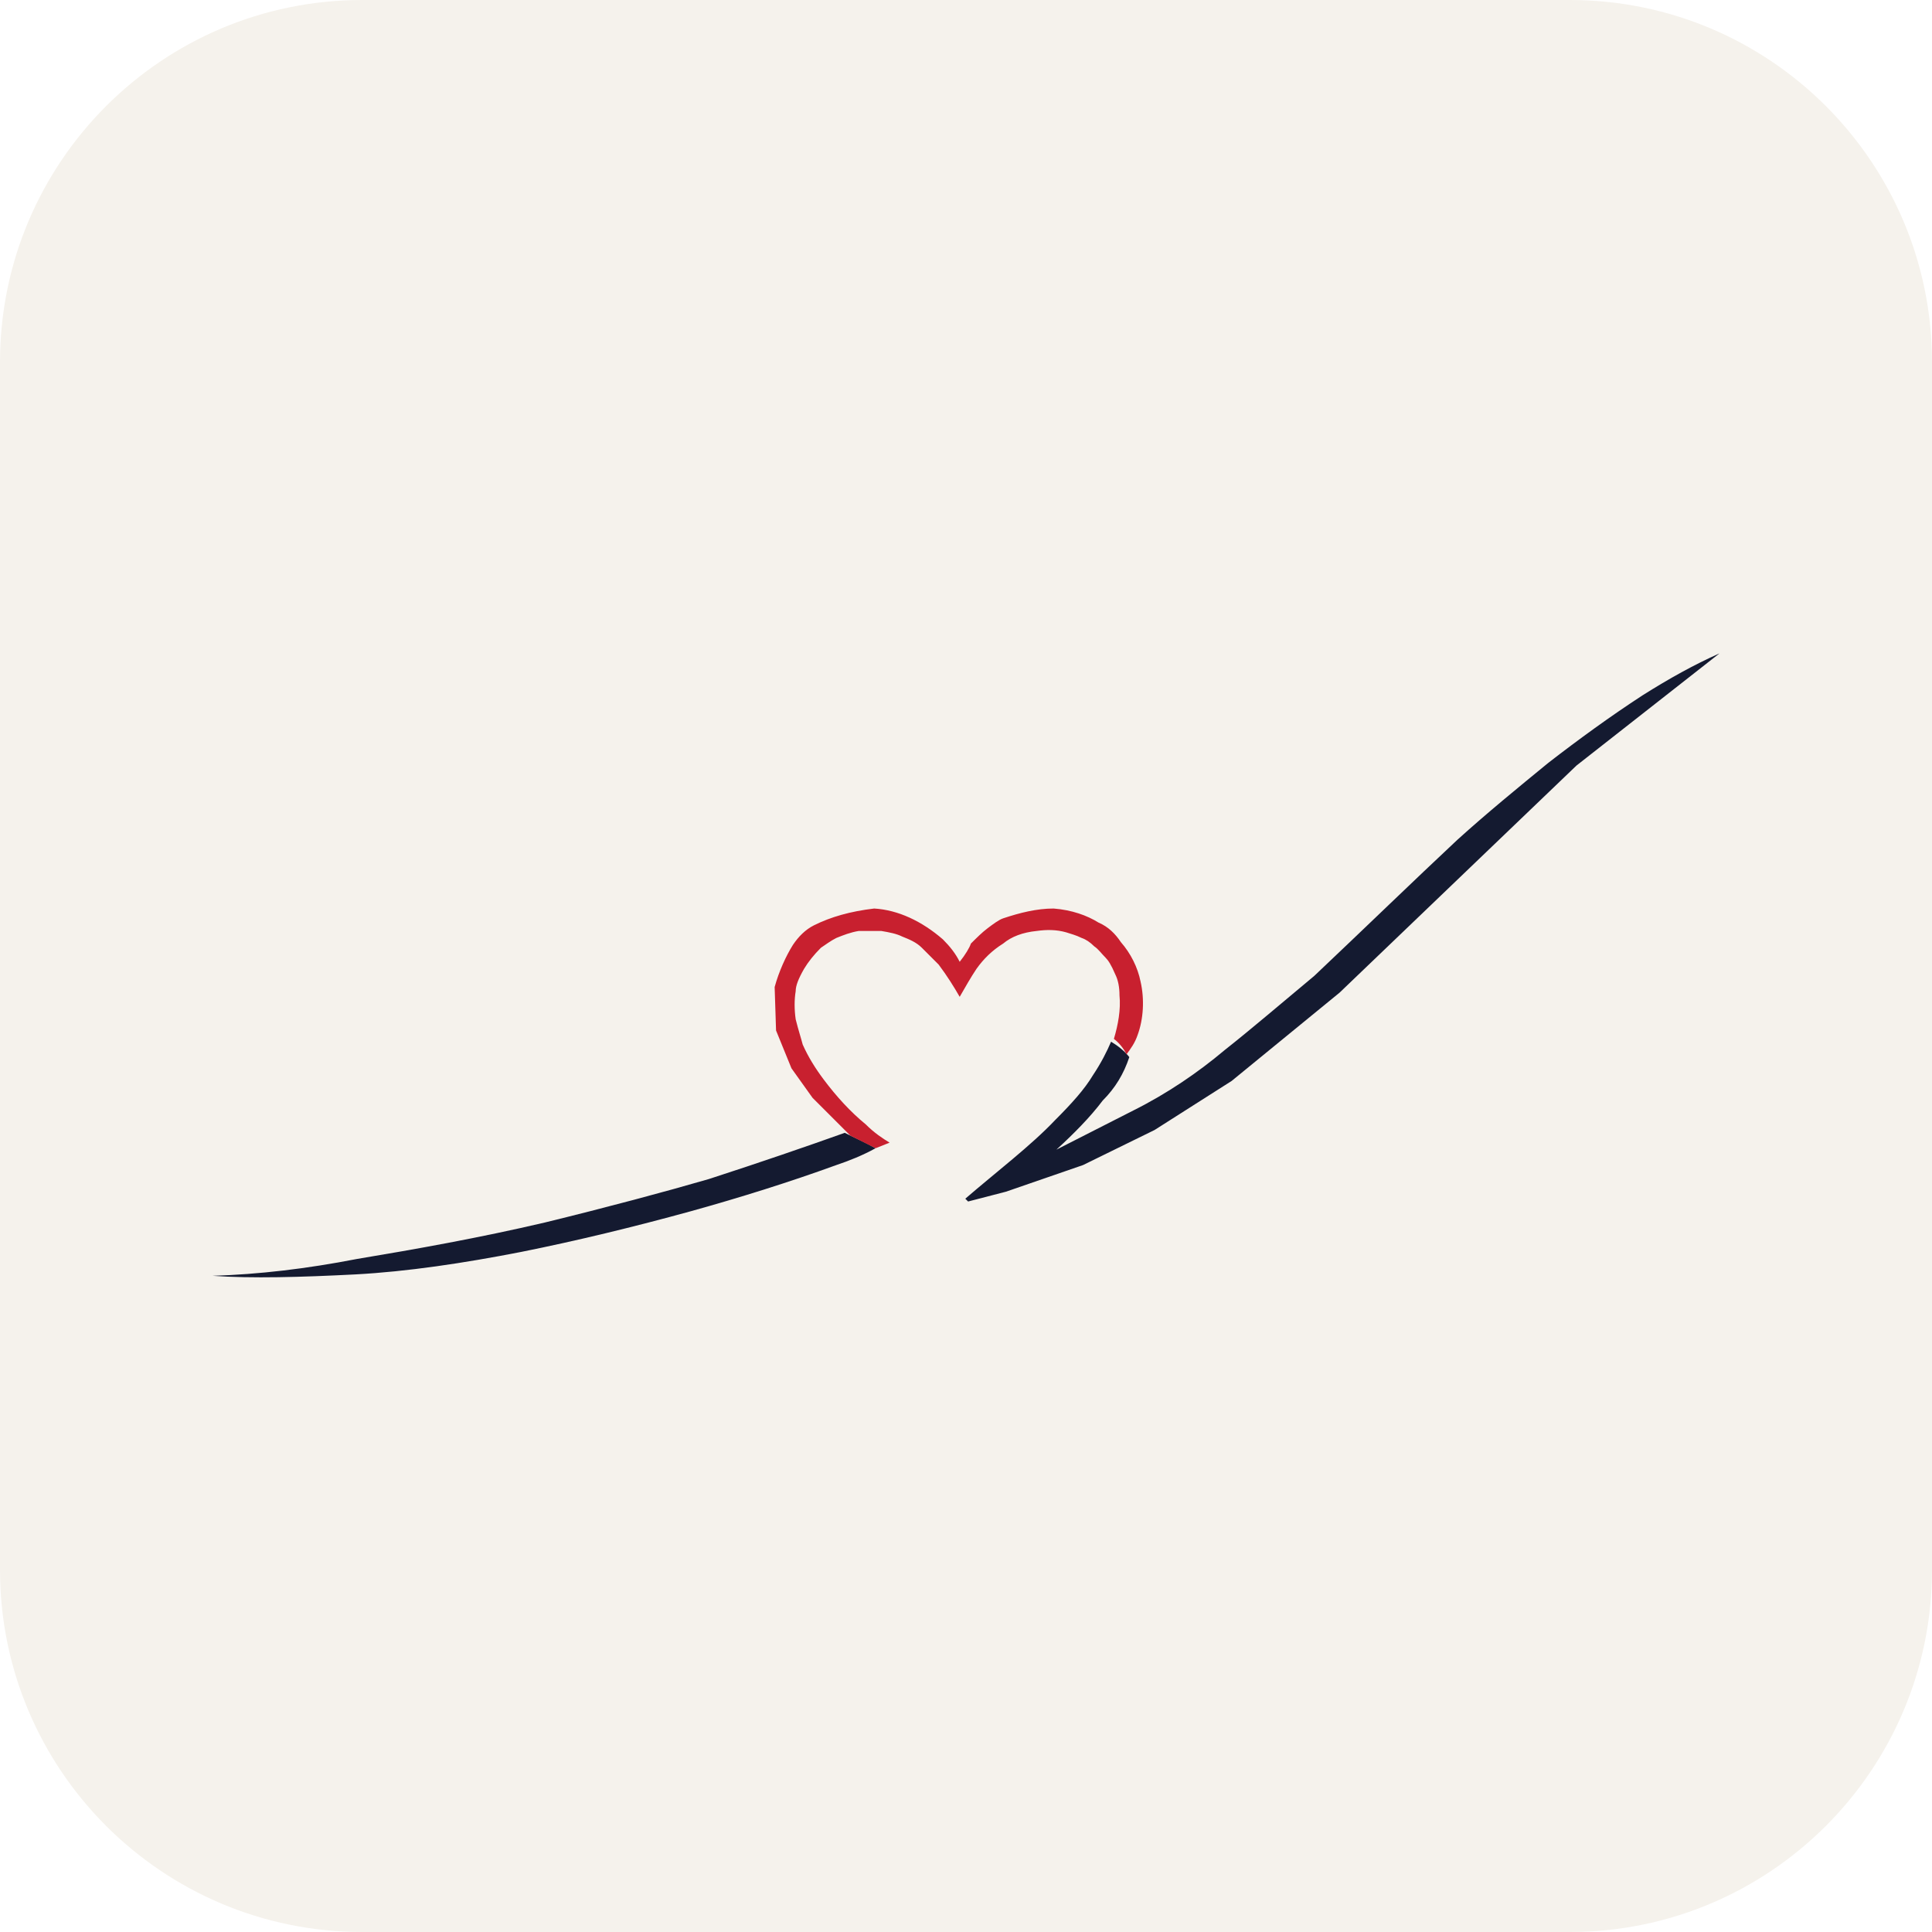
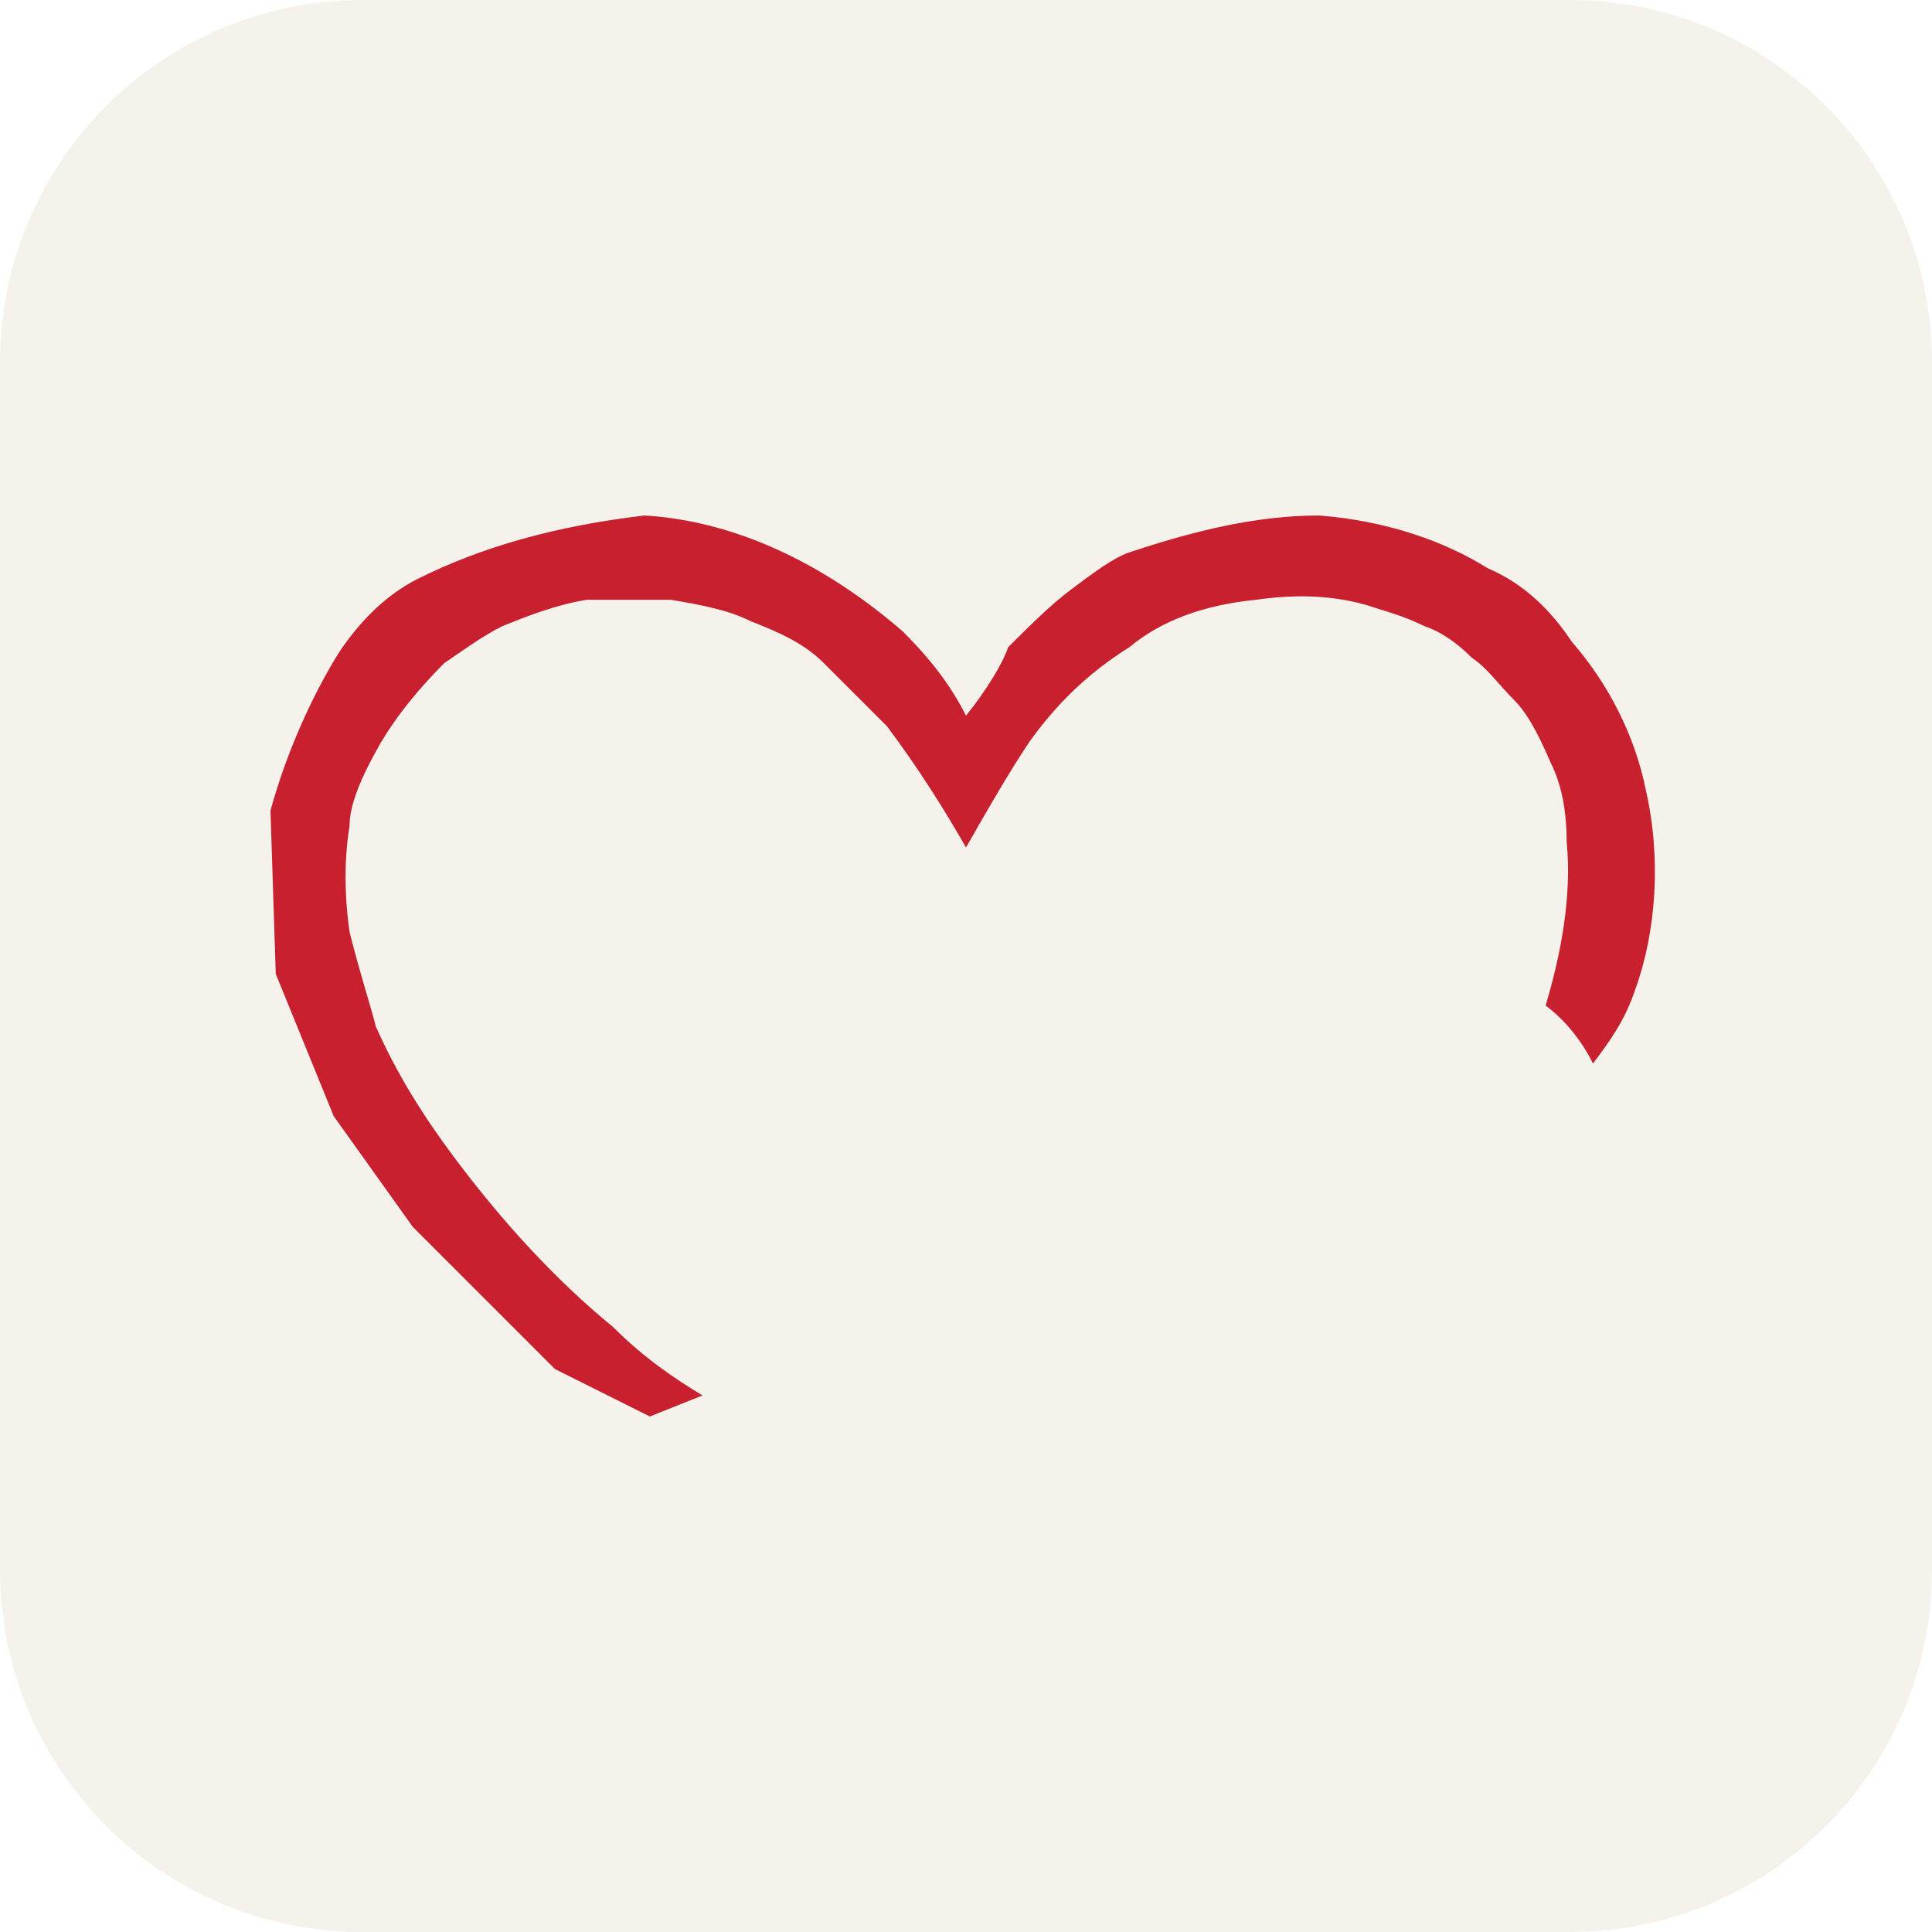
<svg xmlns="http://www.w3.org/2000/svg" viewBox="0 0 512 512" role="img" aria-label="All Heart Performance">
  <rect width="512" height="512" rx="96" fill="#F5F2EC" />
-   <g transform="translate(-32.84,60.22) scale(0.371498)">
-     <path fill="#141A30" fill-rule="evenodd" d="M777 693C799 674 824 655 841 637C853 625 862 615 868 605C874 596 878 588 881 581C886 584 891 588 894 592C890 604 884 614 875 623C866 635 854 647 842 658L897 630C921 618 943 603 962 587C981 572 1002 554 1026 534C1063 499 1097 466 1128 437C1149 418 1171 400 1193 382C1215 365 1237 349 1260 334C1279 322 1297 312 1315 304L1213 384L1044 546L967 609L912 644L861 669L806 688L779 695ZM240 748C273 747 307 743 343 736C385 729 430 721 477 710C522 699 563 688 594 679C631 667 663 656 691 646C699 650 706 653 713 657C704 662 694 666 685 669C652 681 617 692 581 702C541 713 500 723 460 731C419 739 379 745 342 747C303 749 268 750 240 748Z" />
+   <g transform="translate(-823.389,-542.022) scale(1.396364)">
    <path fill="#C8202F" fill-rule="evenodd" d="M641 542C644 531 649 520 654 512C658 506 663 501 669 498C681 492 695 488 712 486C729 487 746 495 761 508C766 513 770 518 773 524C777 519 780 514 781 511C785 507 789 503 793 500C797 497 801 494 804 493C816 489 828 486 840 486C853 487 864 491 872 496C879 499 884 504 888 510C895 518 900 528 902 538C905 551 904 565 900 576C898 582 895 586 892 590C890 586 887 582 883 579C886 569 888 558 887 548C887 542 886 537 884 533C881 526 879 523 877 521C874 518 872 515 869 513C866 510 863 508 860 507C856 505 852 504 849 503C842 501 835 501 828 502C818 503 810 506 804 511C796 516 790 522 785 529C781 535 777 542 773 549C769 542 764 534 758 526C754 522 750 518 746 514C742 510 737 508 732 506C728 504 723 503 717 502C712 502 706 502 701 502C695 503 690 505 685 507C681 509 677 512 674 514C669 519 665 524 662 529C658 536 656 541 656 545C655 551 655 558 656 565C658 573 660 579 661 583C665 592 670 600 676 608C685 620 695 631 706 640C712 646 718 650 723 653L713 657L695 648L668 621L653 600L642 573Z" />
  </g>
</svg>
